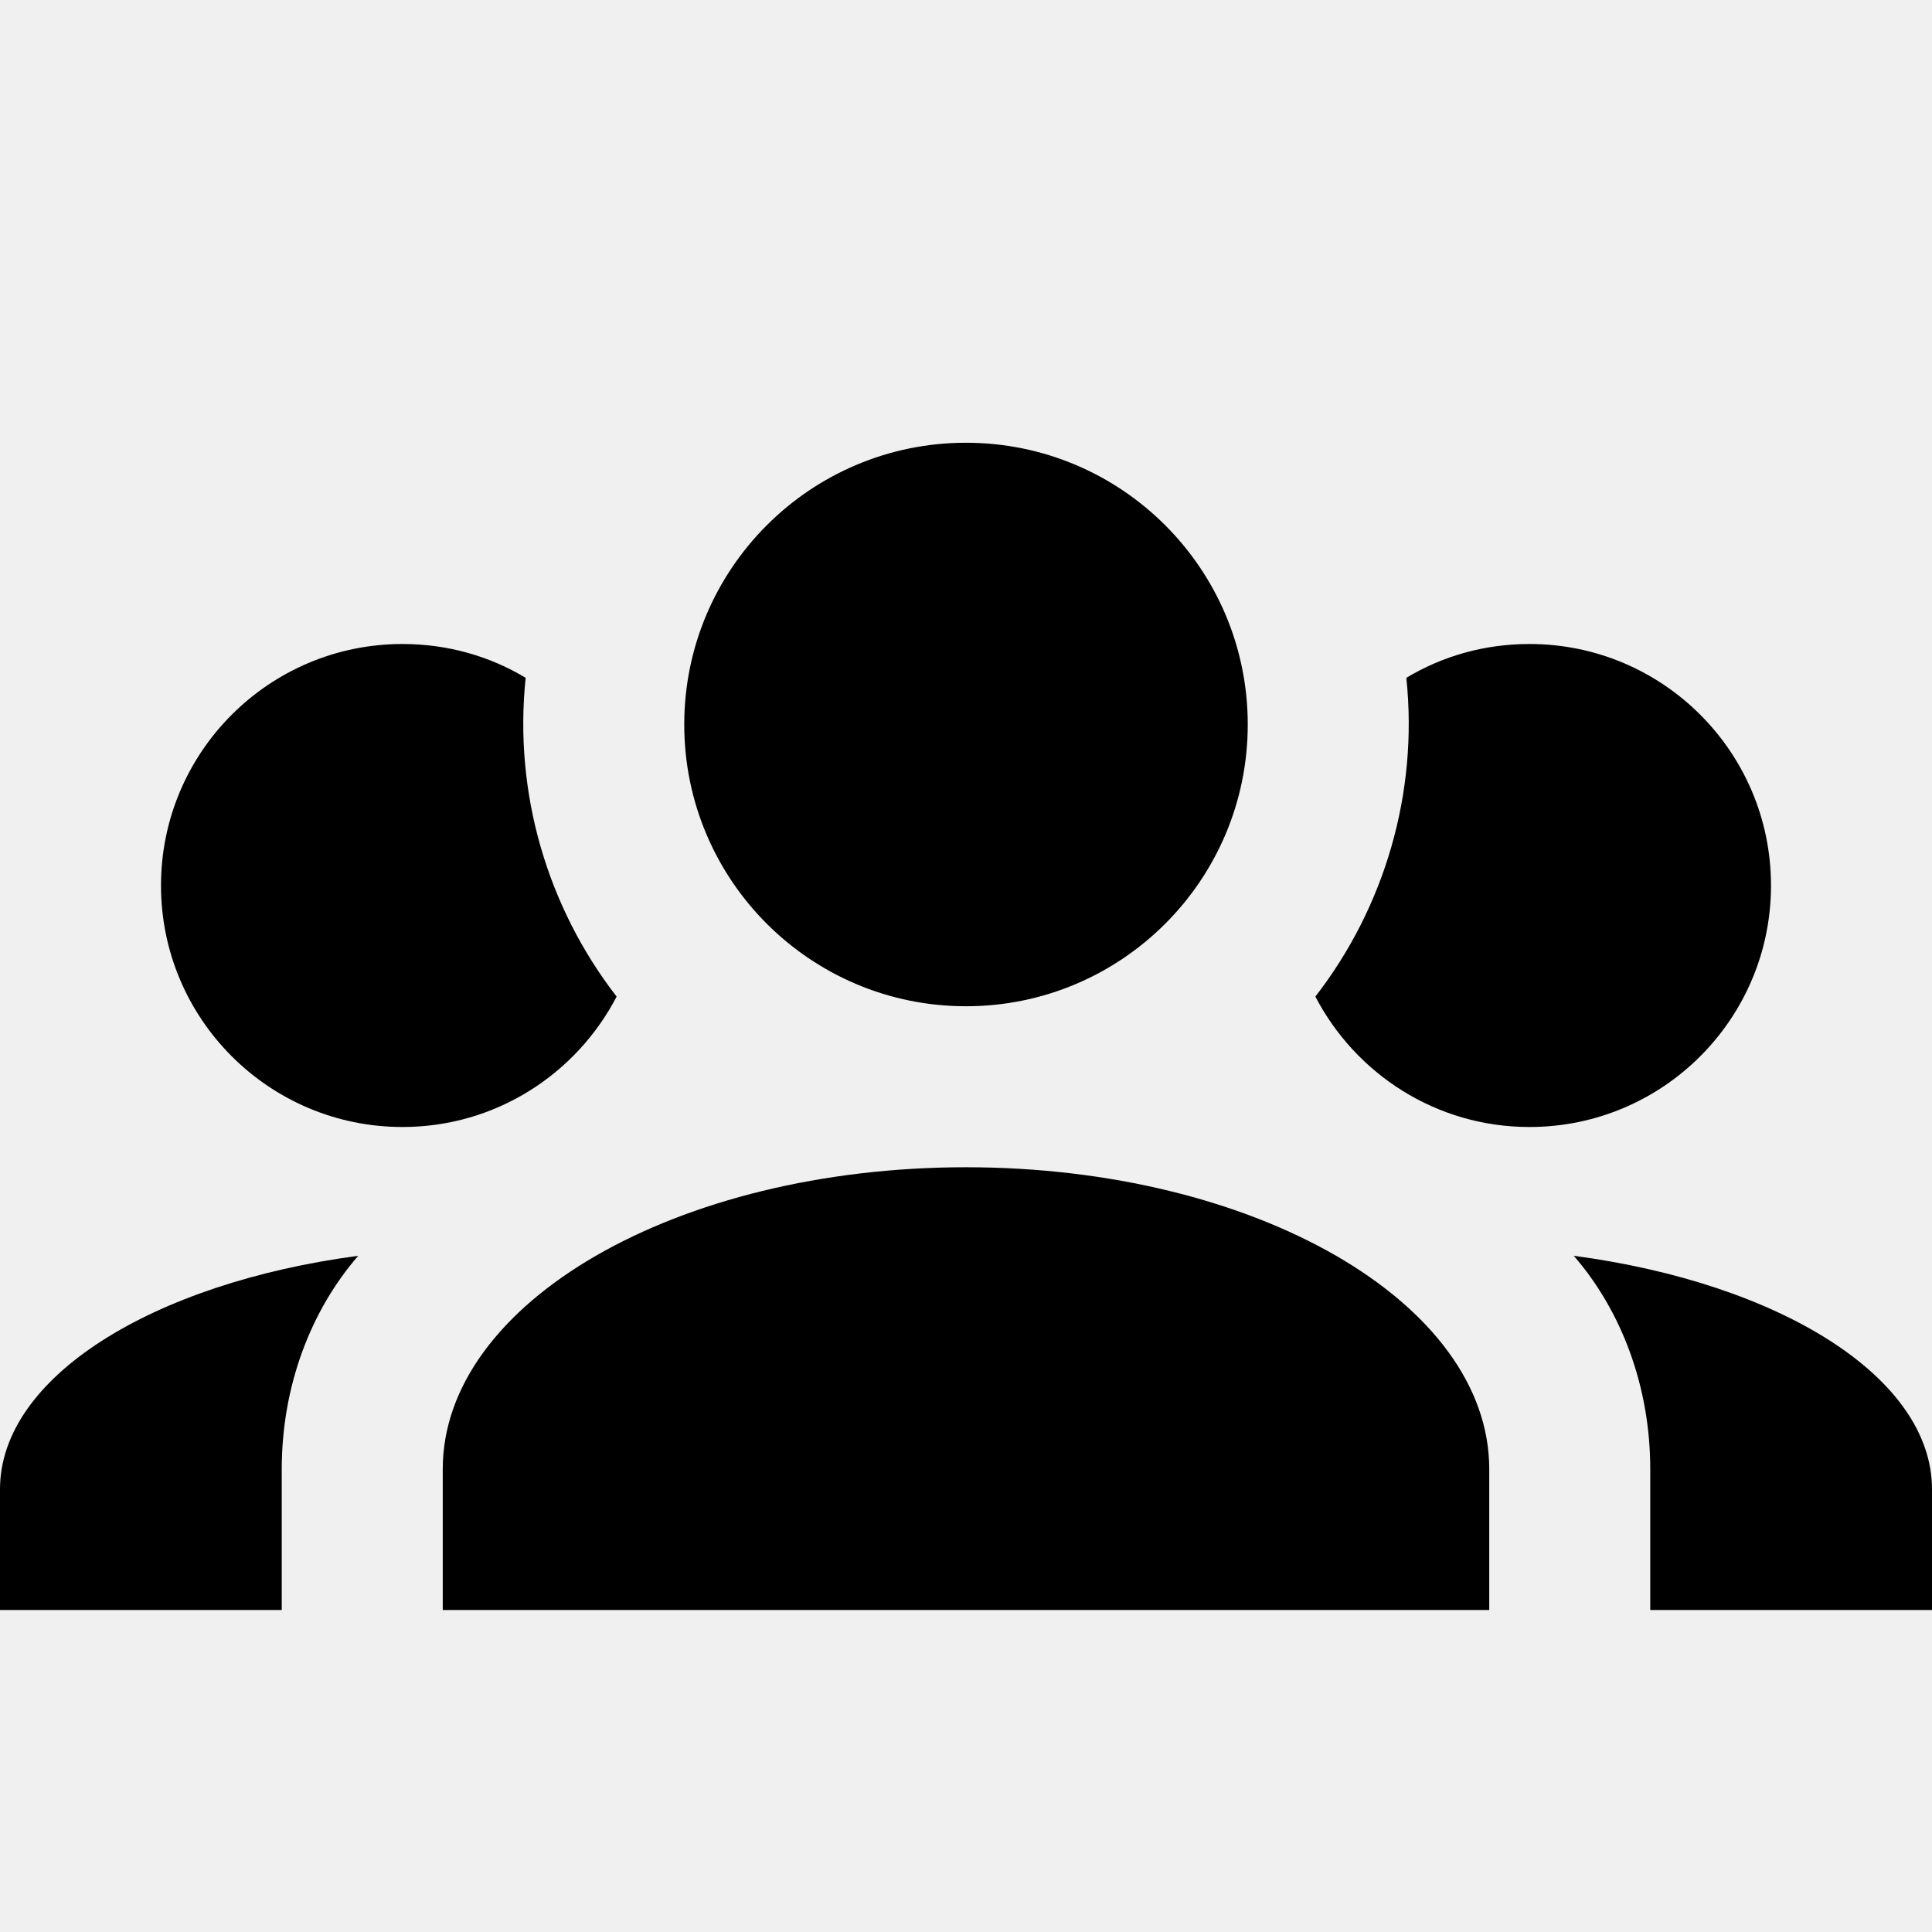
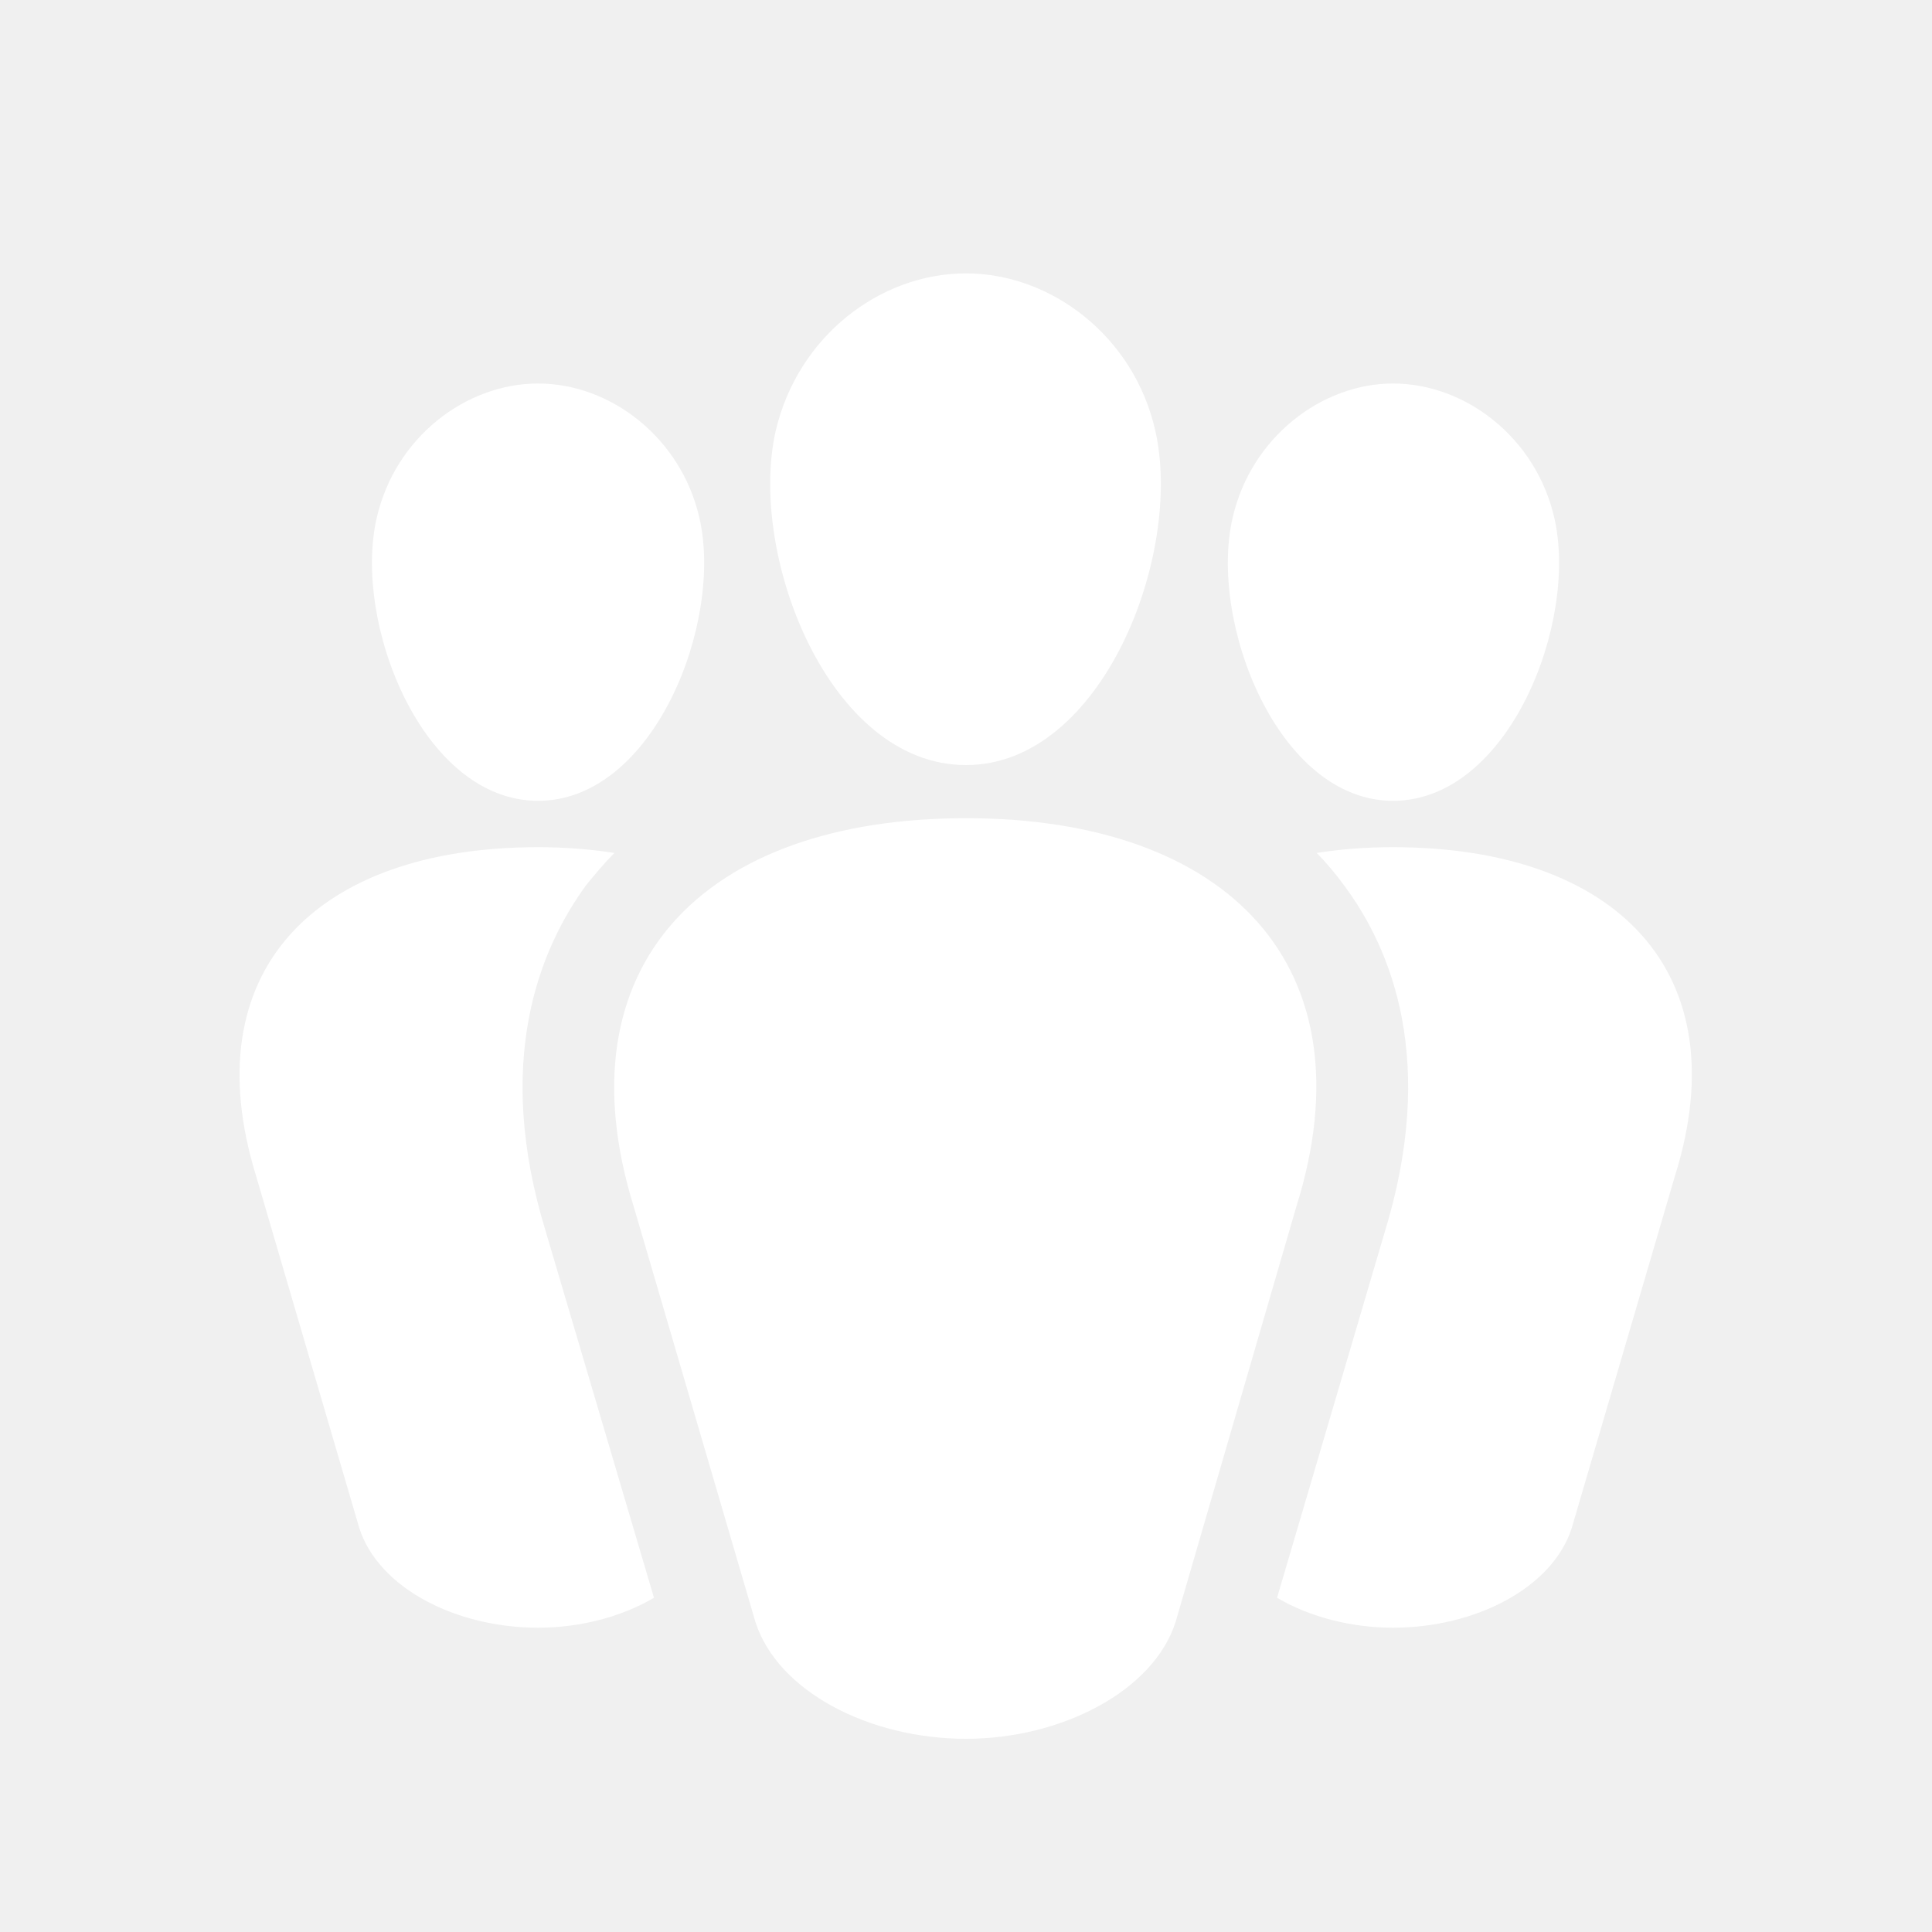
- <svg xmlns="http://www.w3.org/2000/svg" viewBox="0 0 24 24">
-   <path d="M12,5.5A3.5,3.5 0 0,1 15.5,9A3.5,3.5 0 0,1 12,12.5A3.5,3.5 0 0,1 8.5,9A3.5,3.5 0 0,1 12,5.5M5,8C5.56,8 6.08,8.15 6.53,8.42C6.38,9.85 6.8,11.27 7.66,12.38C7.16,13.34 6.16,14 5,14A3,3 0 0,1 2,11A3,3 0 0,1 5,8M19,8A3,3 0 0,1 22,11A3,3 0 0,1 19,14C17.84,14 16.84,13.34 16.34,12.38C17.2,11.27 17.62,9.85 17.47,8.42C17.92,8.15 18.44,8 19,8M5.5,18.25C5.5,16.18 8.41,14.5 12,14.5C15.59,14.5 18.5,16.18 18.5,18.25V20H5.5V18.25M0,20V18.5C0,17.11 1.89,15.94 4.45,15.6C3.86,16.28 3.5,17.22 3.5,18.25V20H0M24,20H20.5V18.25C20.5,17.22 20.14,16.28 19.55,15.6C22.11,15.94 24,17.11 24,18.5V20Z" />
+ <svg xmlns="http://www.w3.org/2000/svg" fill="#FFFFFF" width="20px" height="20px" viewBox="0 0 20 20">
+   <rect x="0" fill="none" width="20" height="20" />
+   <g>
+     <path d="M8.03 4.46c-.29 1.28.55 3.46 1.97 3.46 1.41 0 2.25-2.18 1.96-3.46-.22-.98-1.08-1.63-1.96-1.63-.89 0-1.74.65-1.97 1.63zm-4.13.9c-.25 1.08.47 2.93 1.67 2.93s1.92-1.85 1.67-2.93c-.19-.83-.92-1.39-1.67-1.39s-1.48.56-1.67 1.39zm8.86 0c-.25 1.08.47 2.93 1.66 2.93 1.2 0 1.92-1.85 1.67-2.93-.19-.83-.92-1.39-1.67-1.39-.74 0-1.47.56-1.66 1.39zm-.59 11.43l1.25-4.3C14.2 10 12.71 8.47 10 8.47c-2.72 0-4.21 1.53-3.44 4.02l1.26 4.3C8.05 17.51 9 18 10 18c.98 0 1.94-.49 2.17-1.21zm-6.1-7.63c-.49.67-.96 1.83-.42 3.59l1.12 3.79c-.34.2-.77.31-1.2.31-.85 0-1.65-.41-1.85-1.03l-1.07-3.65c-.65-2.11.61-3.4 2.92-3.4.27 0 .54.02.79.06-.1.1-.2.22-.29.33zm8.35-.39c2.31 0 3.58 1.29 2.92 3.4l-1.07 3.65c-.2.62-1 1.03-1.85 1.03-.43 0-.86-.11-1.2-.31l1.11-3.77c.55-1.78.08-2.94-.42-3.61-.08-.11-.18-.23-.28-.33.25-.04.51-.06.79-.06z" />
+   </g>
</svg>
